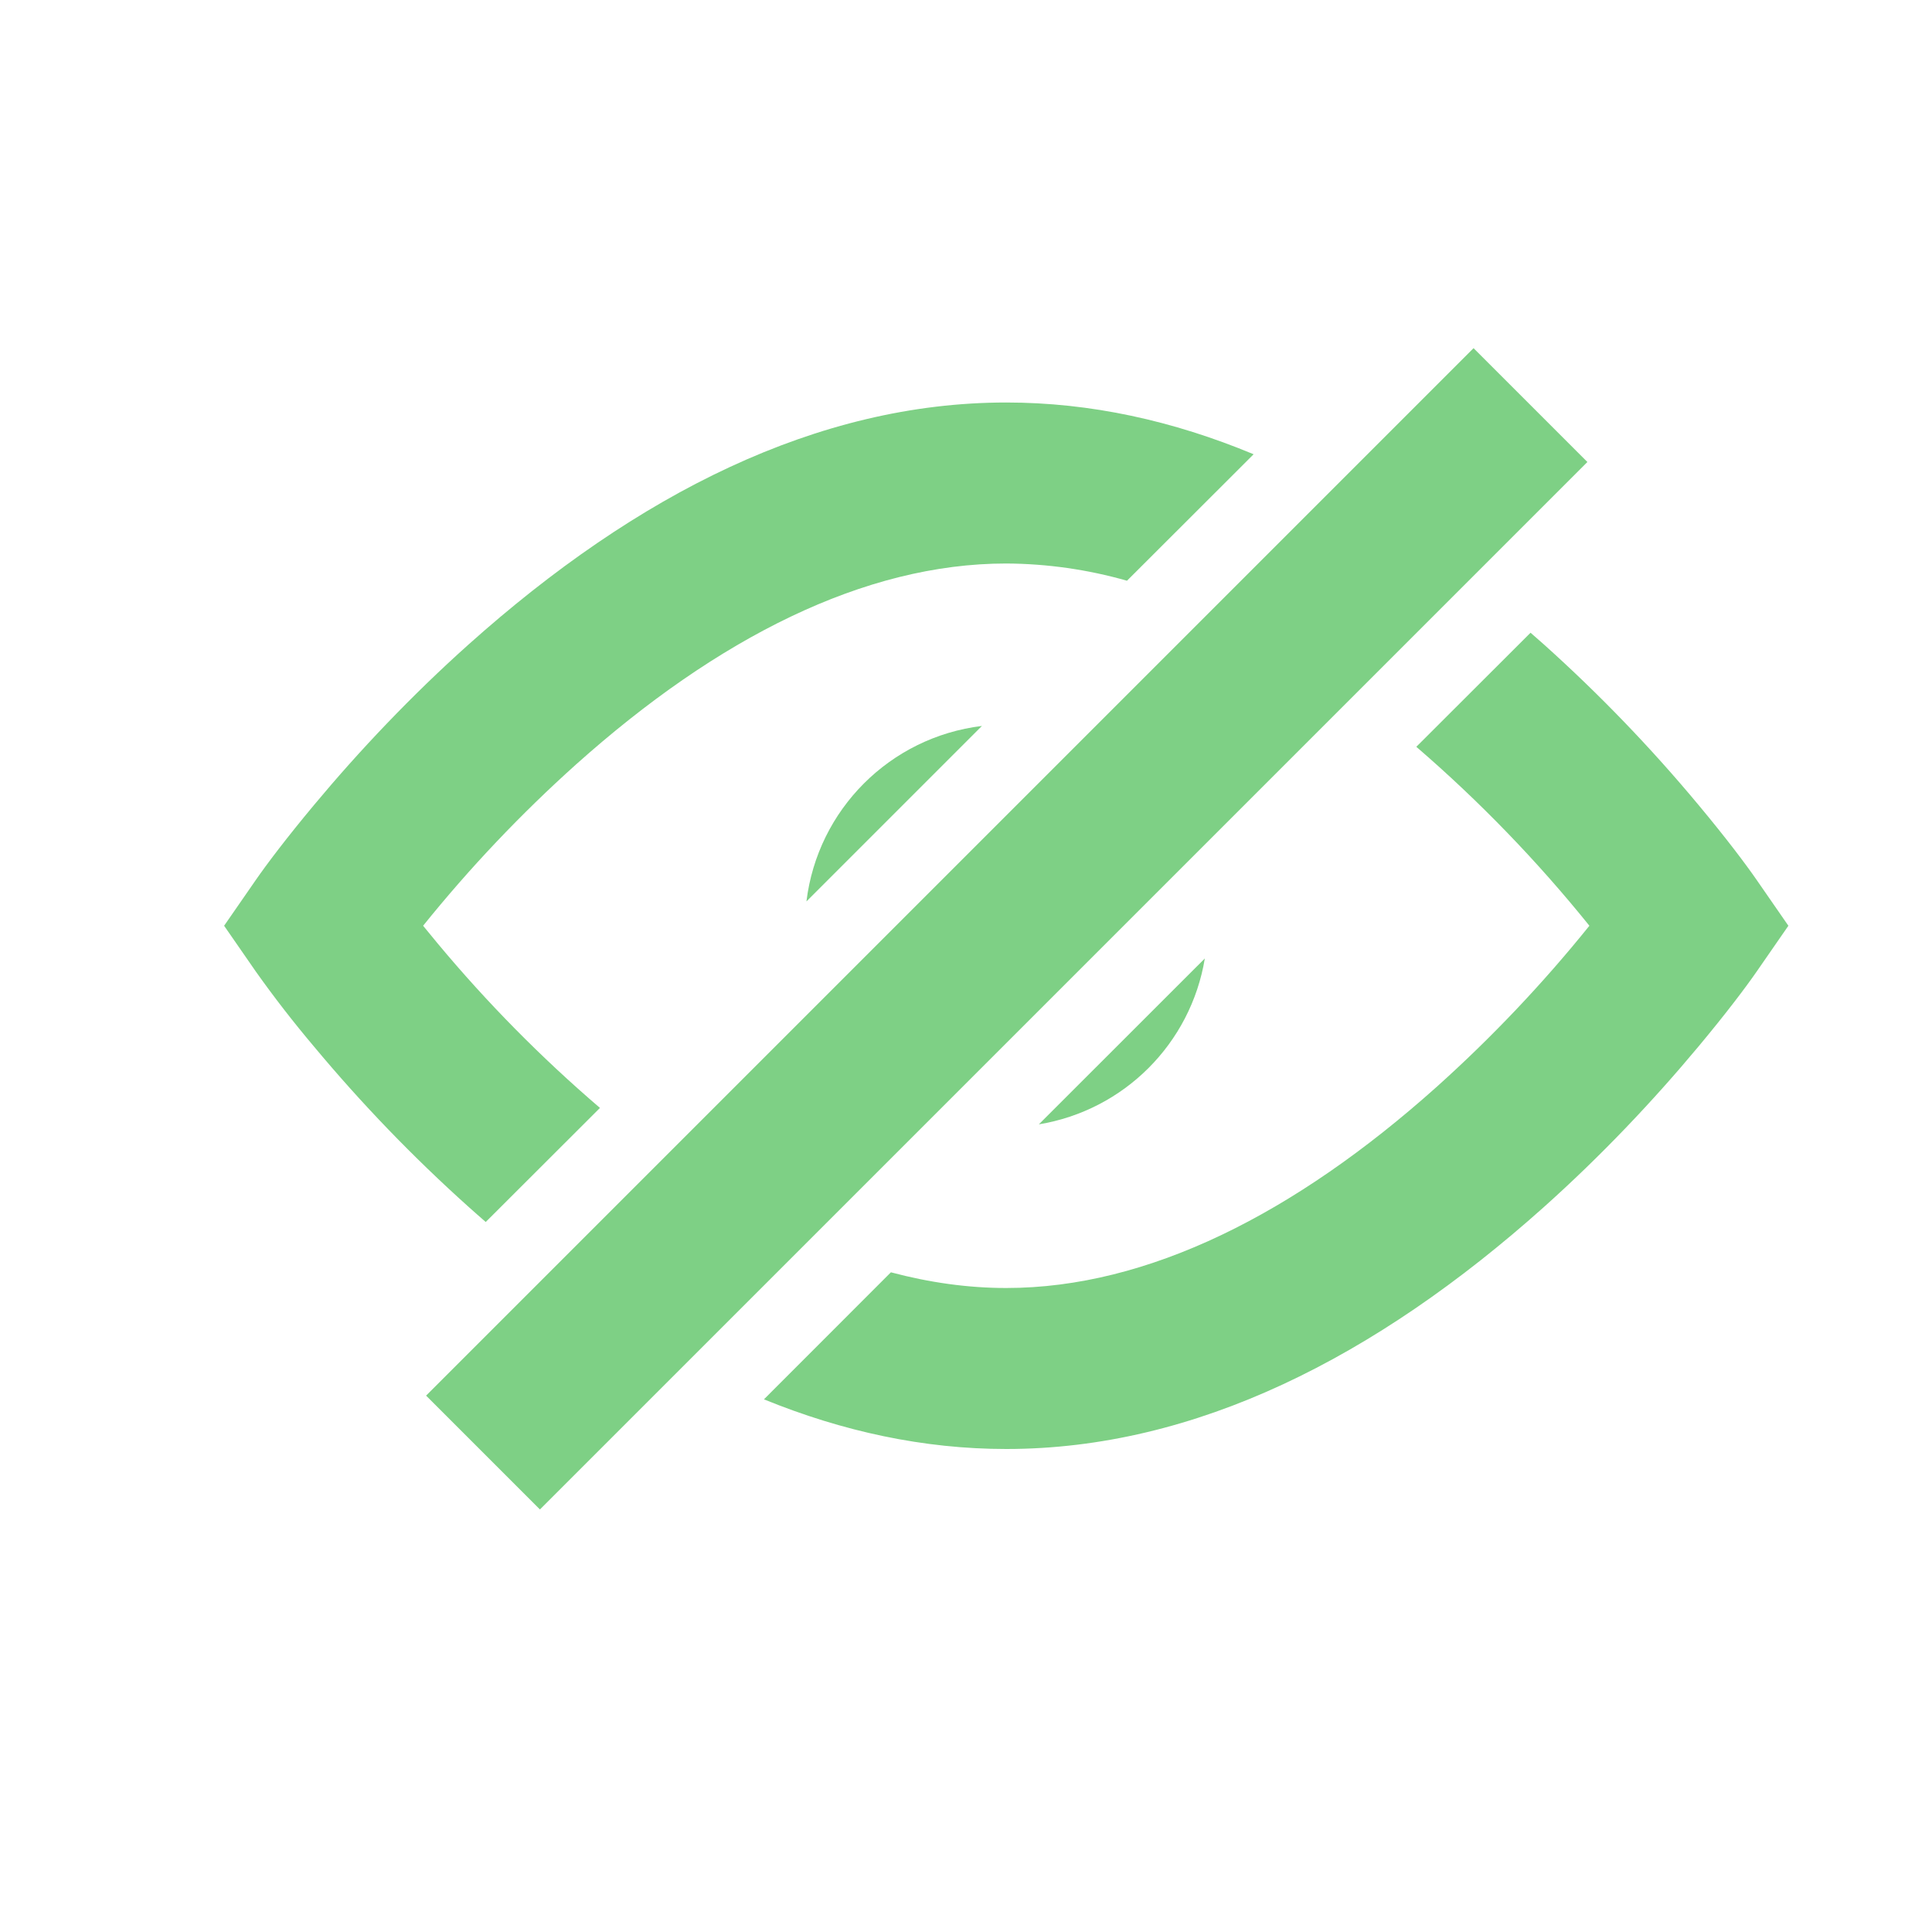
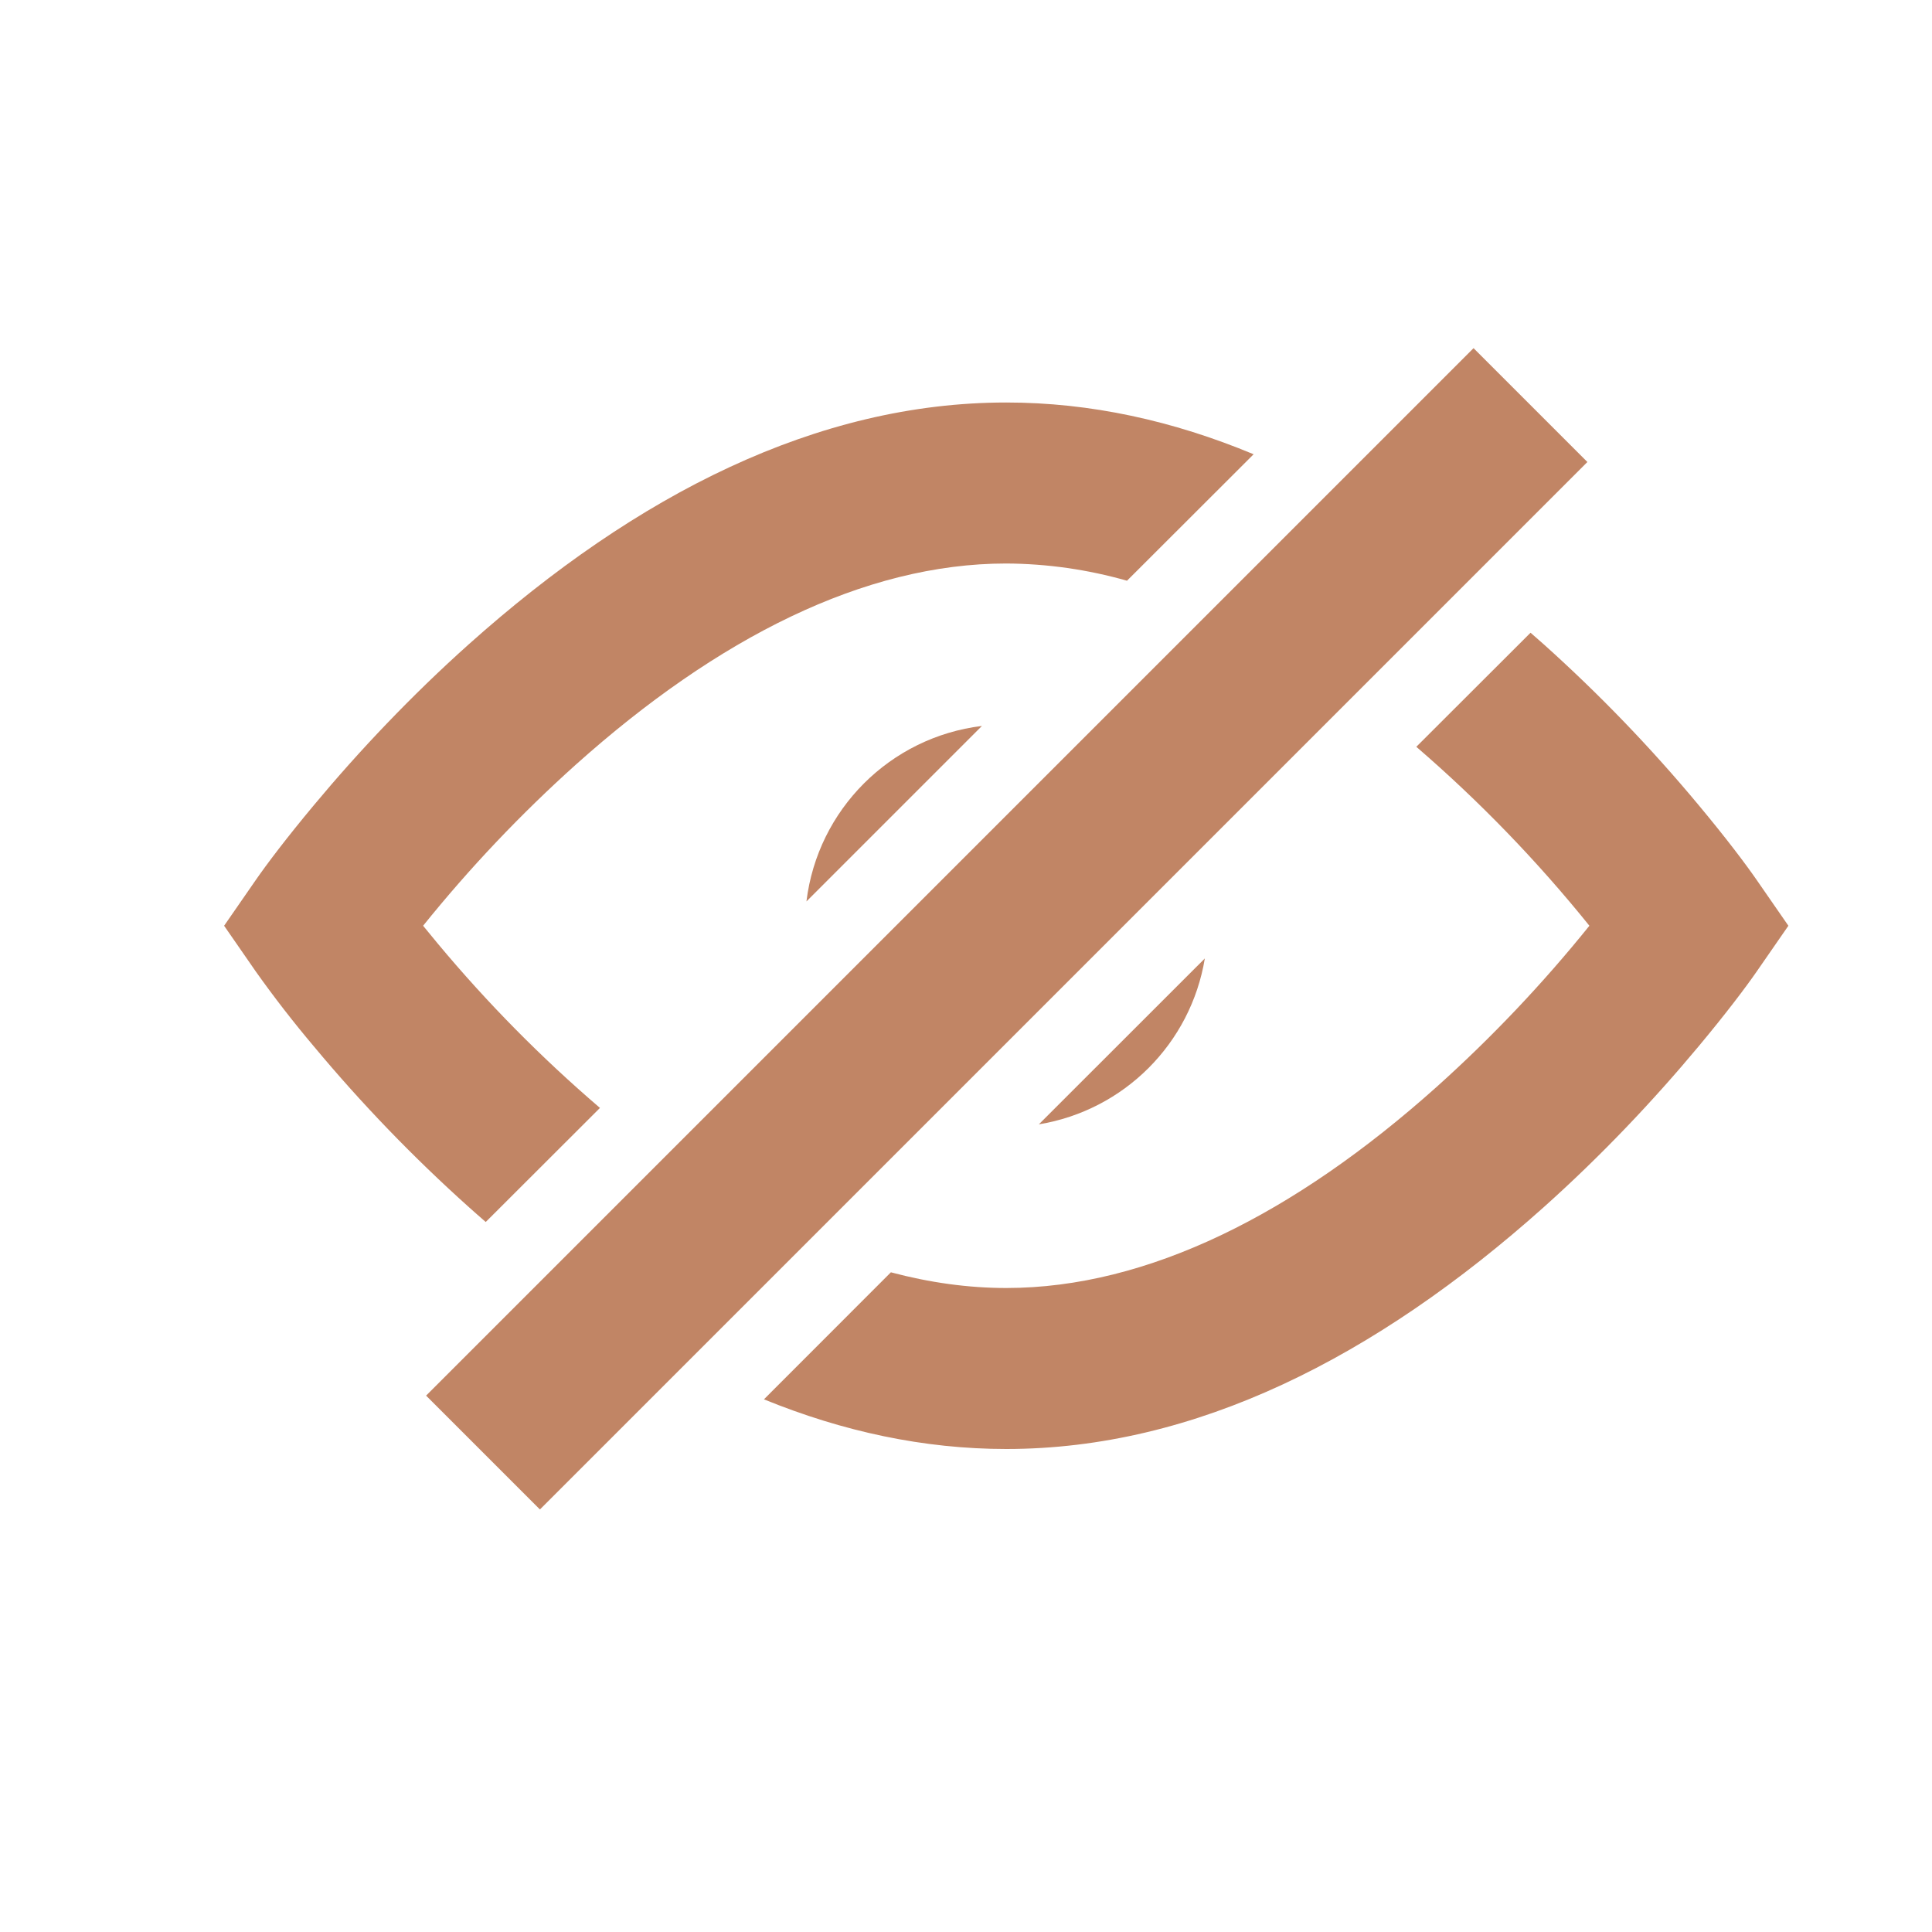
<svg xmlns="http://www.w3.org/2000/svg" width="24" height="24" viewBox="0 0 24 24">
  <g fill="none" fill-rule="evenodd">
-     <path fill="#7ED085" fill-rule="nonzero" d="M19.013 7.86l.164.144A19.063 19.063 0 0121.1 10c.343.411.587.736.722.931l.394.569-.394.569c-.135.195-.38.52-.722.93-.567.68-1.211 1.36-1.923 1.997C17.088 16.863 14.845 18 12.5 18c-1.024 0-2.03-.217-3.01-.617l1.577-1.578c.48.128.96.195 1.433.195 1.763 0 3.587-.925 5.344-2.496a17.084 17.084 0 001.9-2.004 17.084 17.084 0 00-2.15-2.223l1.419-1.417zm-3.44-2.217L14 7.214A5.573 5.573 0 0012.5 7c-1.763 0-3.587.925-5.344 2.496a17.084 17.084 0 00-1.9 2.004l.18.219a17.084 17.084 0 002.017 2.044L6.034 15.18c-.07-.06-.14-.123-.21-.185A19.063 19.063 0 013.9 13a14.006 14.006 0 01-.722-.931l-.394-.569.394-.569c.135-.195.38-.52.722-.93.567-.68 1.211-1.36 1.923-1.997C7.912 6.137 10.155 5 12.5 5c1.046 0 2.072.226 3.073.643z" />
-     <path fill="#7ED085" fill-rule="nonzero" d="M10.018 11.197a2.501 2.501 0 012.18-2.179l-2.18 2.18zm4.95.708l-2.063 2.062a2.502 2.502 0 002.062-2.062z" />
-     <path stroke="#7ED085" stroke-width="2" d="M6 18.044L19.012 5.032" />
+     <path fill="#c18565" fill-rule="nonzero" d="M19.013 7.86l.164.144A19.063 19.063 0 0121.1 10c.343.411.587.736.722.931l.394.569-.394.569c-.135.195-.38.52-.722.93-.567.68-1.211 1.36-1.923 1.997C17.088 16.863 14.845 18 12.5 18c-1.024 0-2.03-.217-3.01-.617l1.577-1.578c.48.128.96.195 1.433.195 1.763 0 3.587-.925 5.344-2.496a17.084 17.084 0 001.9-2.004 17.084 17.084 0 00-2.15-2.223l1.419-1.417zm-3.44-2.217L14 7.214A5.573 5.573 0 0012.5 7c-1.763 0-3.587.925-5.344 2.496a17.084 17.084 0 00-1.9 2.004l.18.219a17.084 17.084 0 002.017 2.044L6.034 15.18c-.07-.06-.14-.123-.21-.185A19.063 19.063 0 013.9 13a14.006 14.006 0 01-.722-.931l-.394-.569.394-.569c.135-.195.38-.52.722-.93.567-.68 1.211-1.36 1.923-1.997C7.912 6.137 10.155 5 12.5 5c1.046 0 2.072.226 3.073.643z" />
+     <path fill="#c18565" fill-rule="nonzero" d="M10.018 11.197a2.501 2.501 0 012.18-2.179l-2.18 2.18zm4.95.708l-2.063 2.062a2.502 2.502 0 002.062-2.062z" />
+     <path stroke="#c18565" stroke-width="2" d="M6 18.044L19.012 5.032" />
  </g>
</svg>
